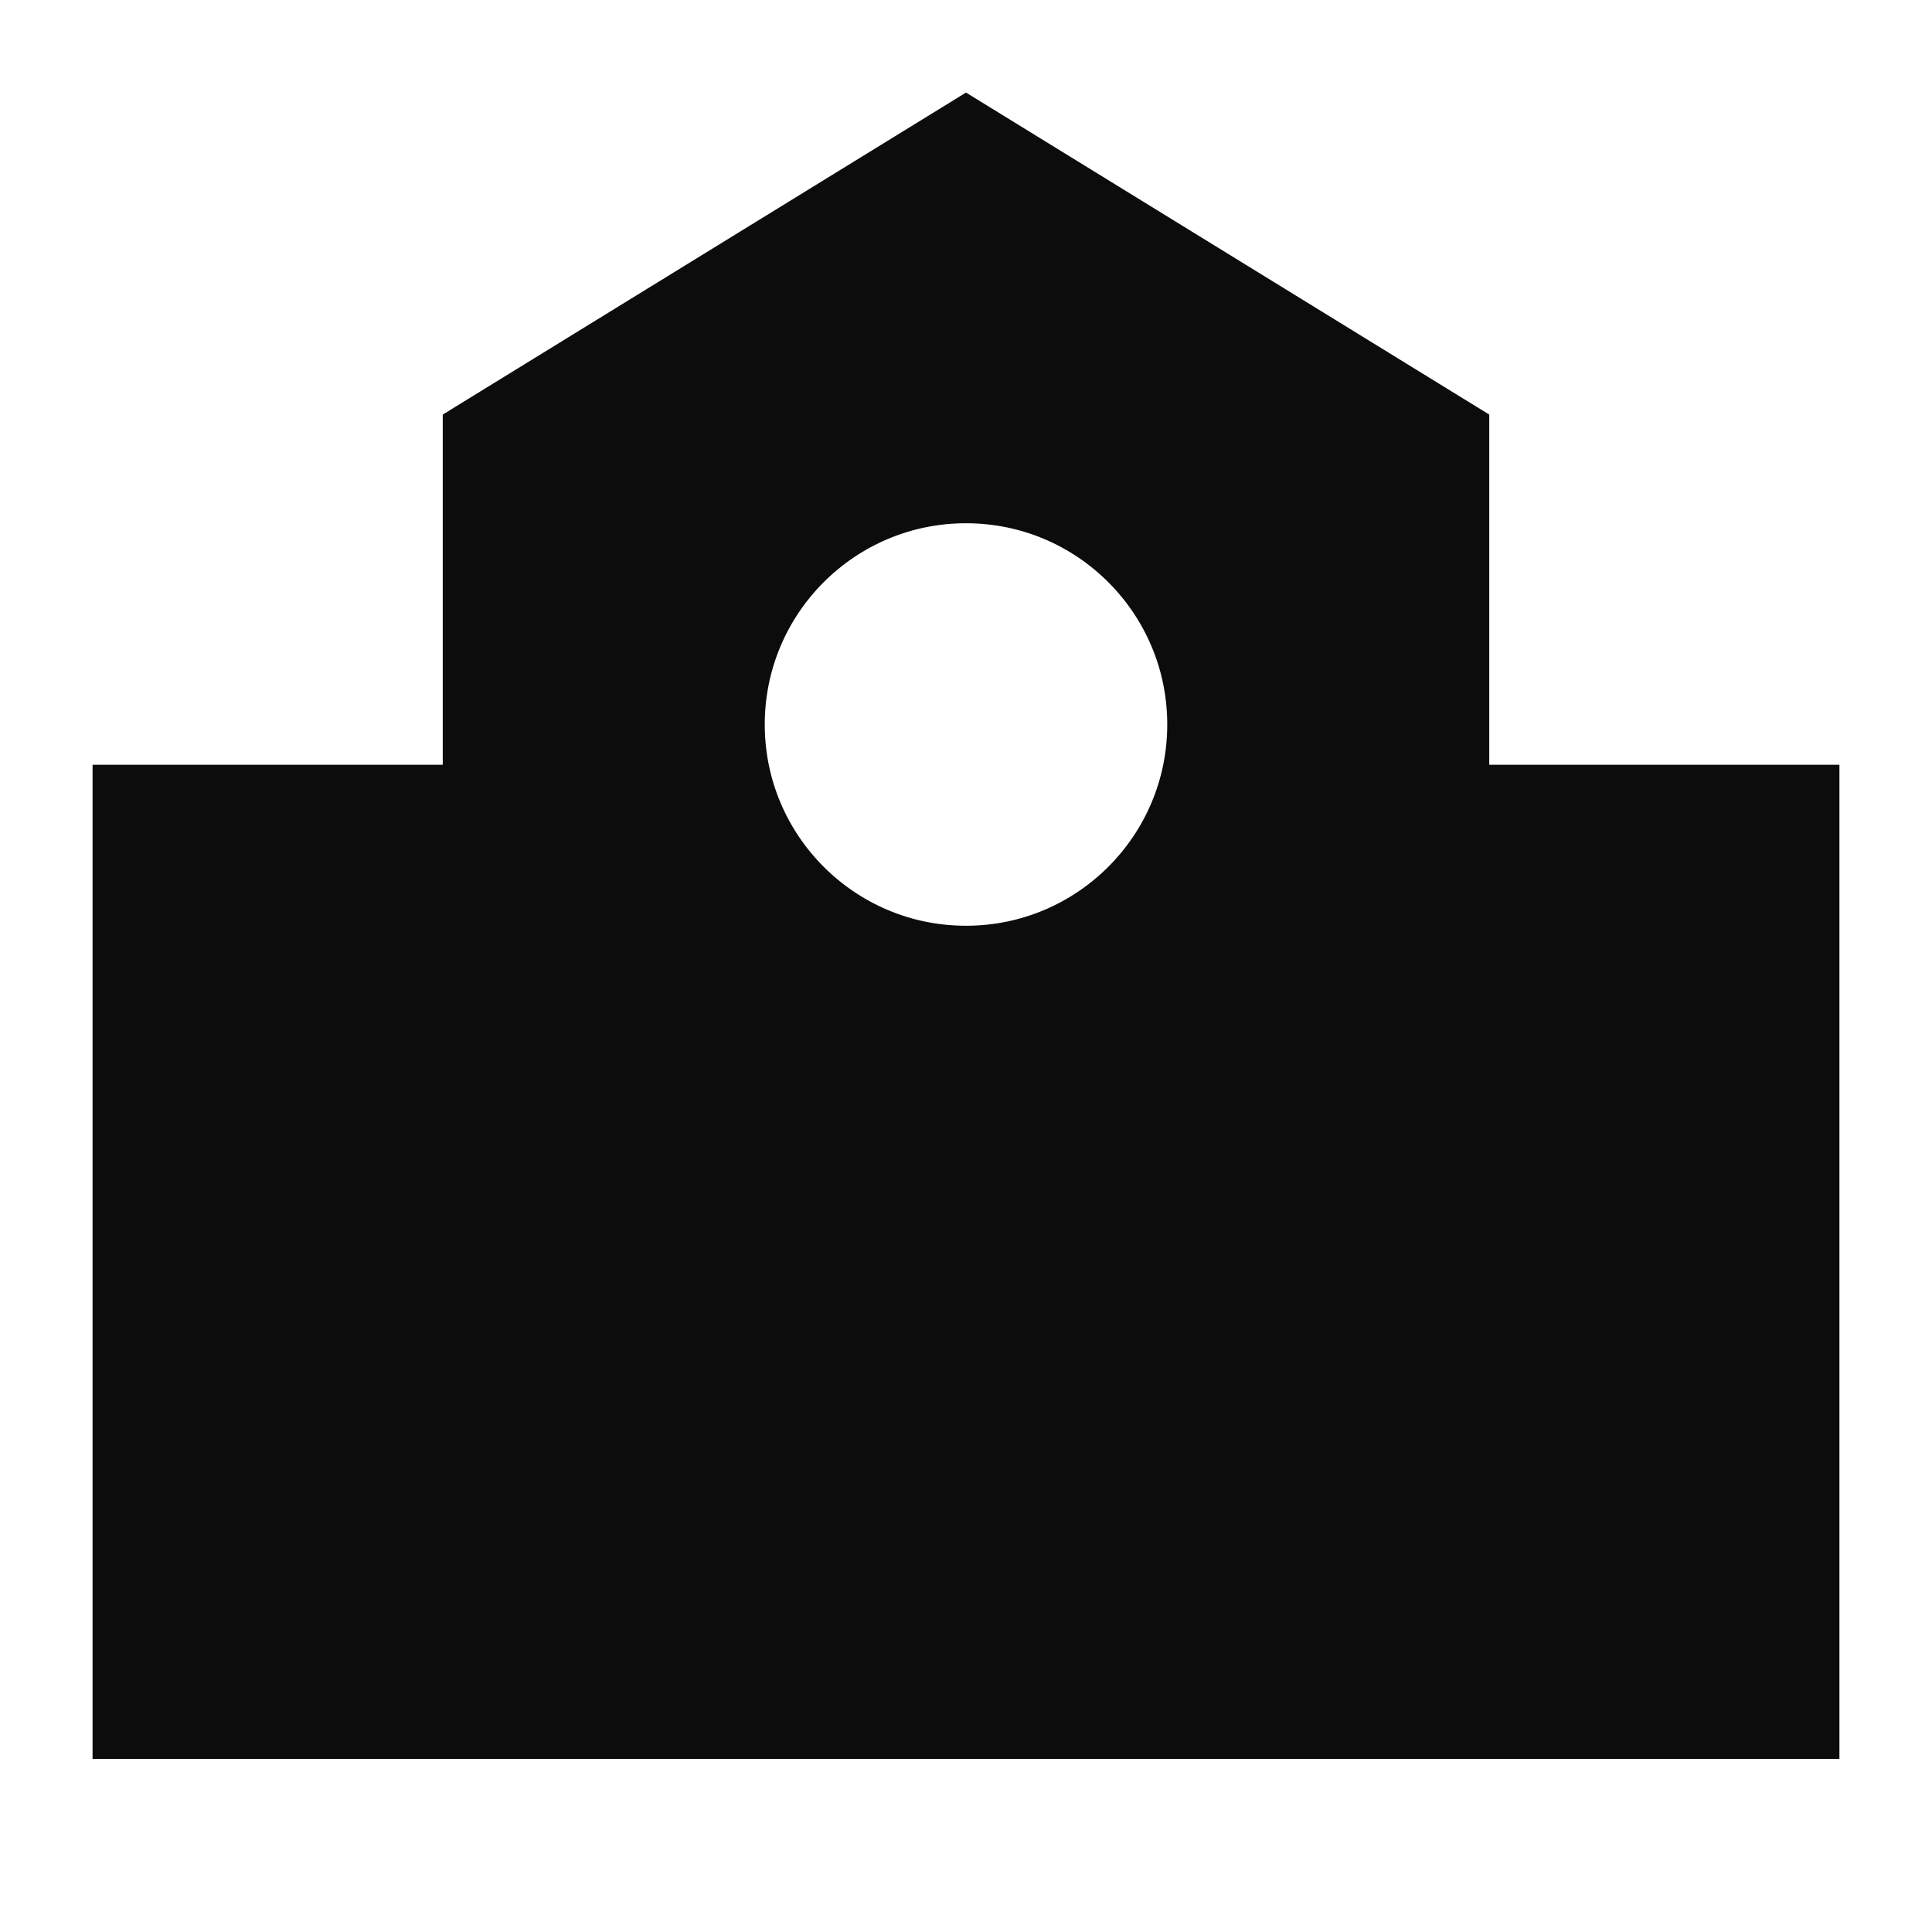
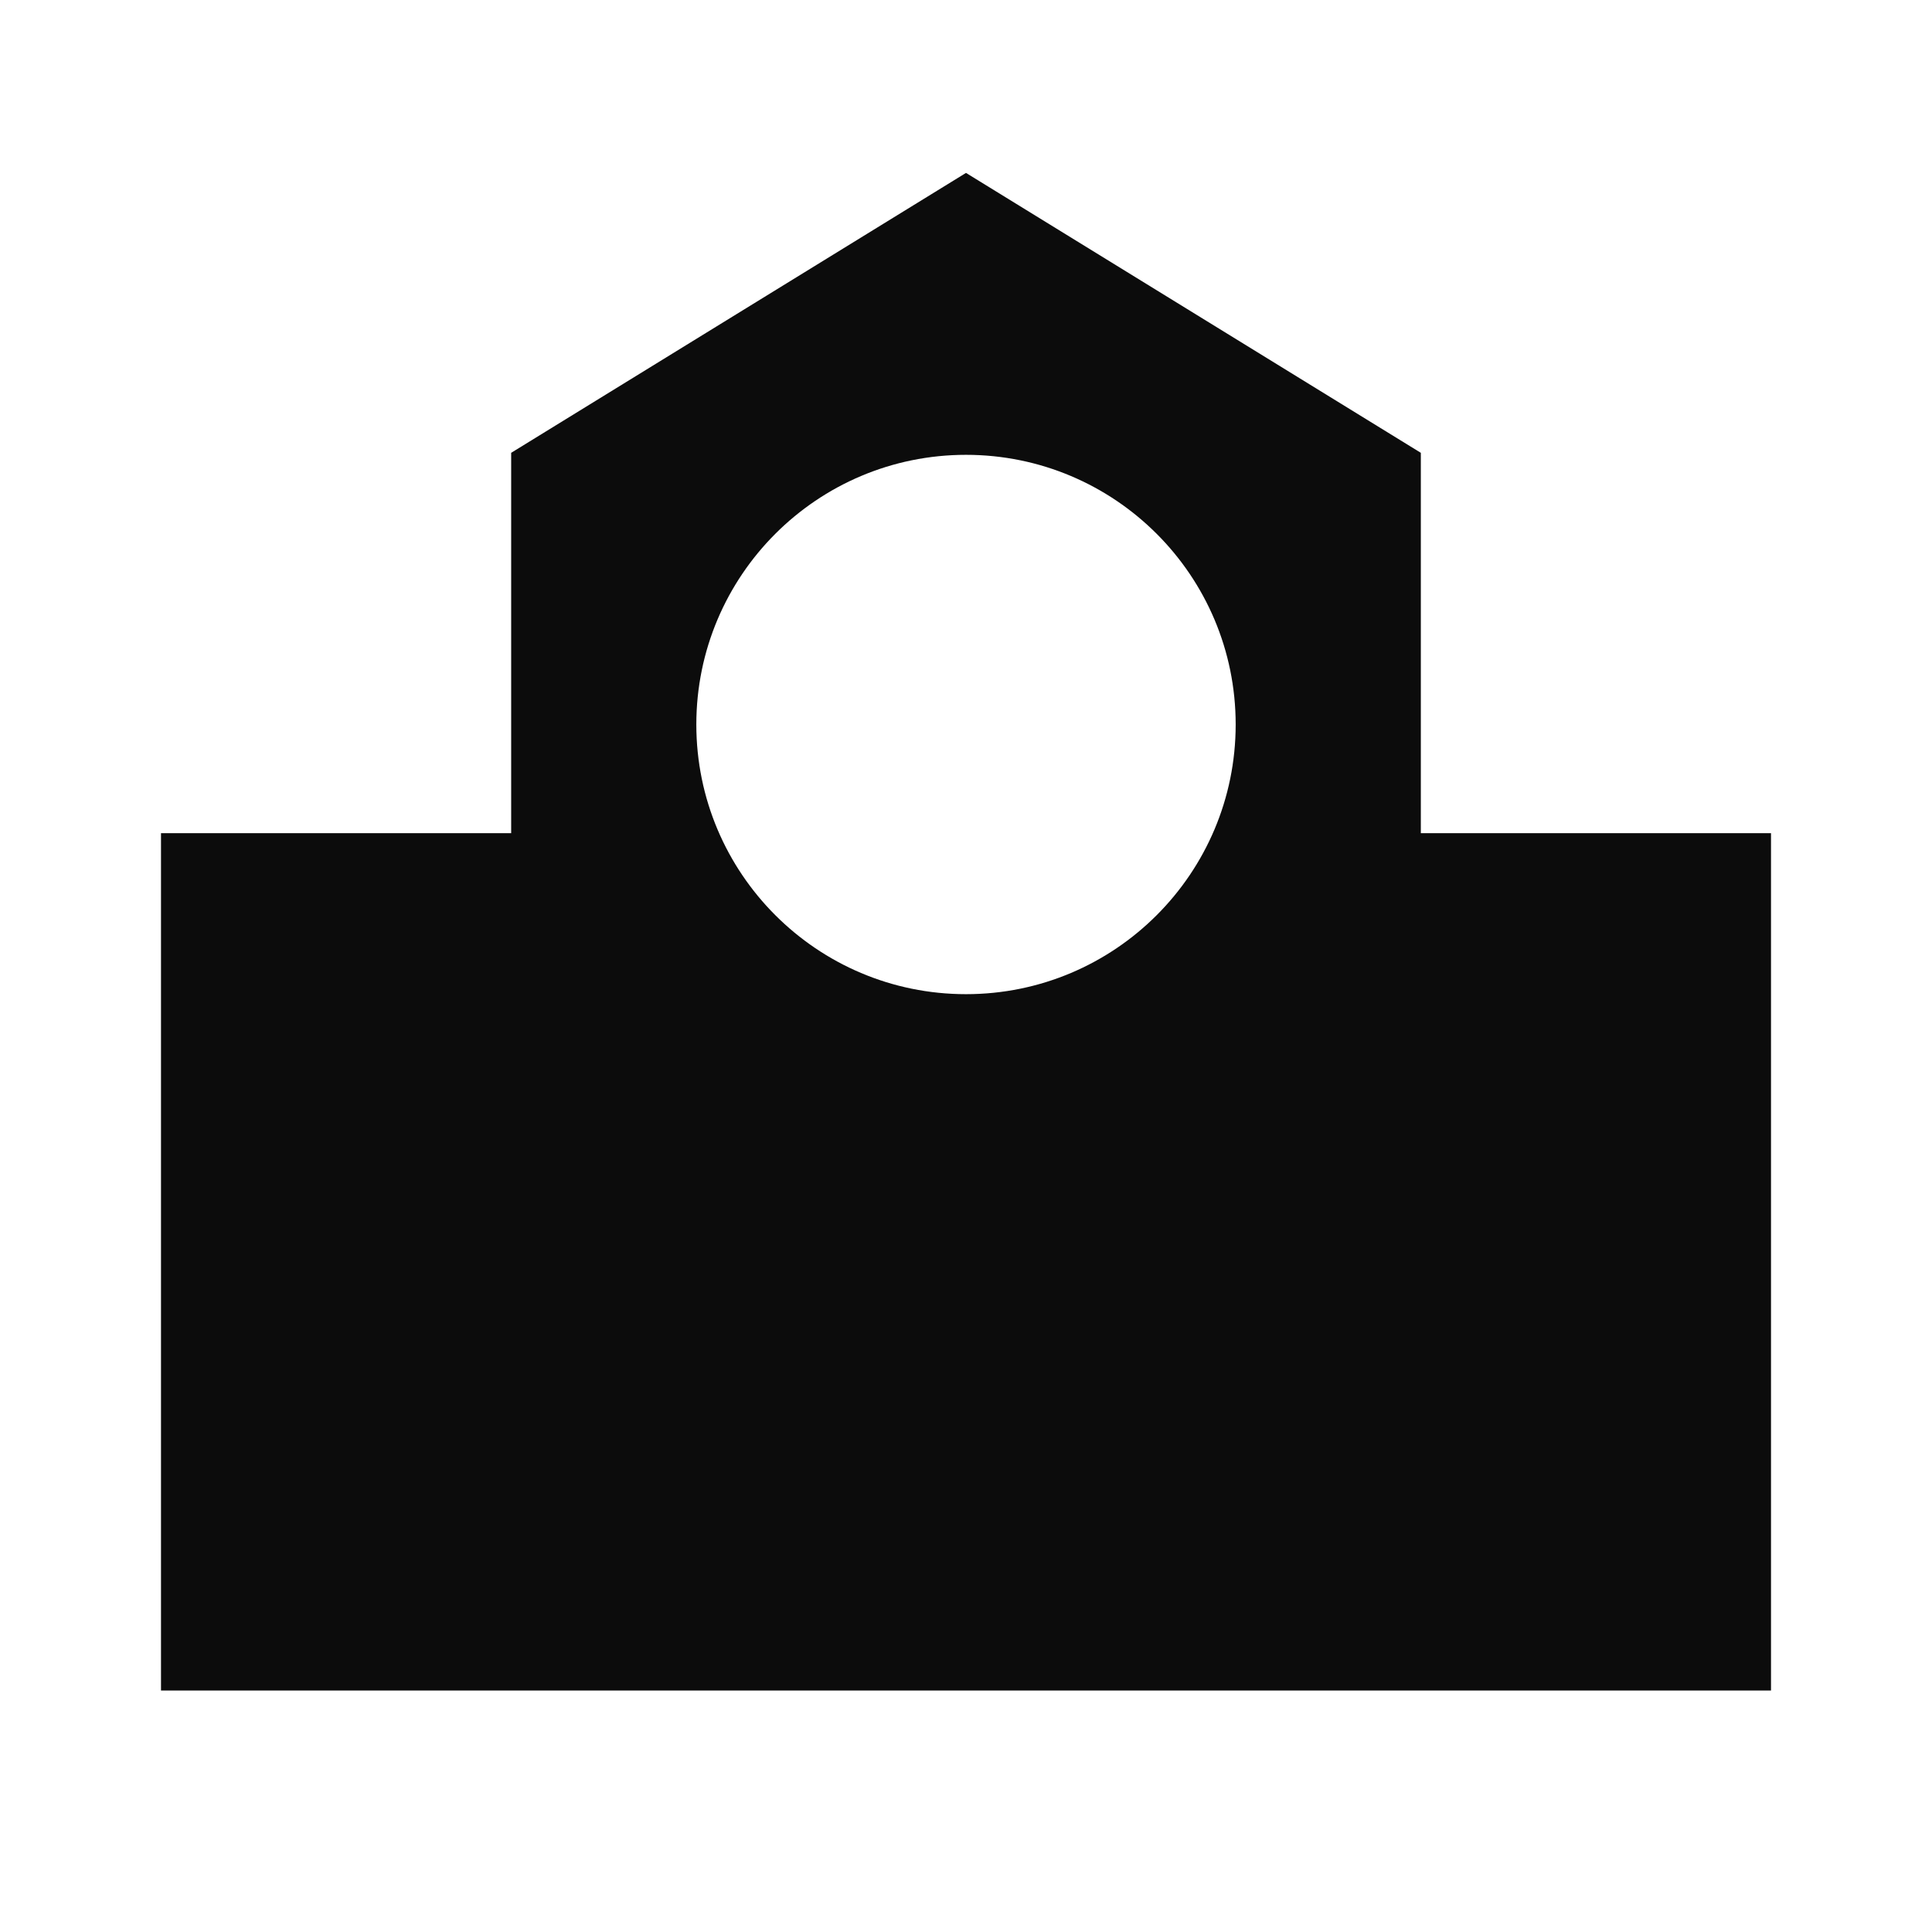
<svg xmlns="http://www.w3.org/2000/svg" fill="none" height="24" viewBox="0 0 24 24" width="24">
-   <path d="m17.65 9.5v.85h.85 3.5v10.65h-20v-10.65h3.5.85v-.85-3.875l5.65-3.477 5.65 3.477zm-5.65 2.85c1.85 0 3.35-1.5 3.35-3.35 0-1.85-1.5-3.35-3.35-3.35s-3.35 1.5-3.35 3.35c0 1.85 1.5 3.35 3.35 3.35z" fill="#0c0c0c" stroke="#0c0c0c" stroke-width="1.7" />
+   <path d="m17.65 9.5v.85h.85 3.5v10.65h-20v-10.65h3.5.85v-.85-3.875l5.65-3.477 5.65 3.477zm-5.65 2.85c1.85 0 3.35-1.5 3.35-3.35 0-1.85-1.5-3.35-3.35-3.35s-3.35 1.5-3.35 3.35c0 1.85 1.5 3.35 3.35 3.35z" fill="#0c0c0c" />
</svg>
